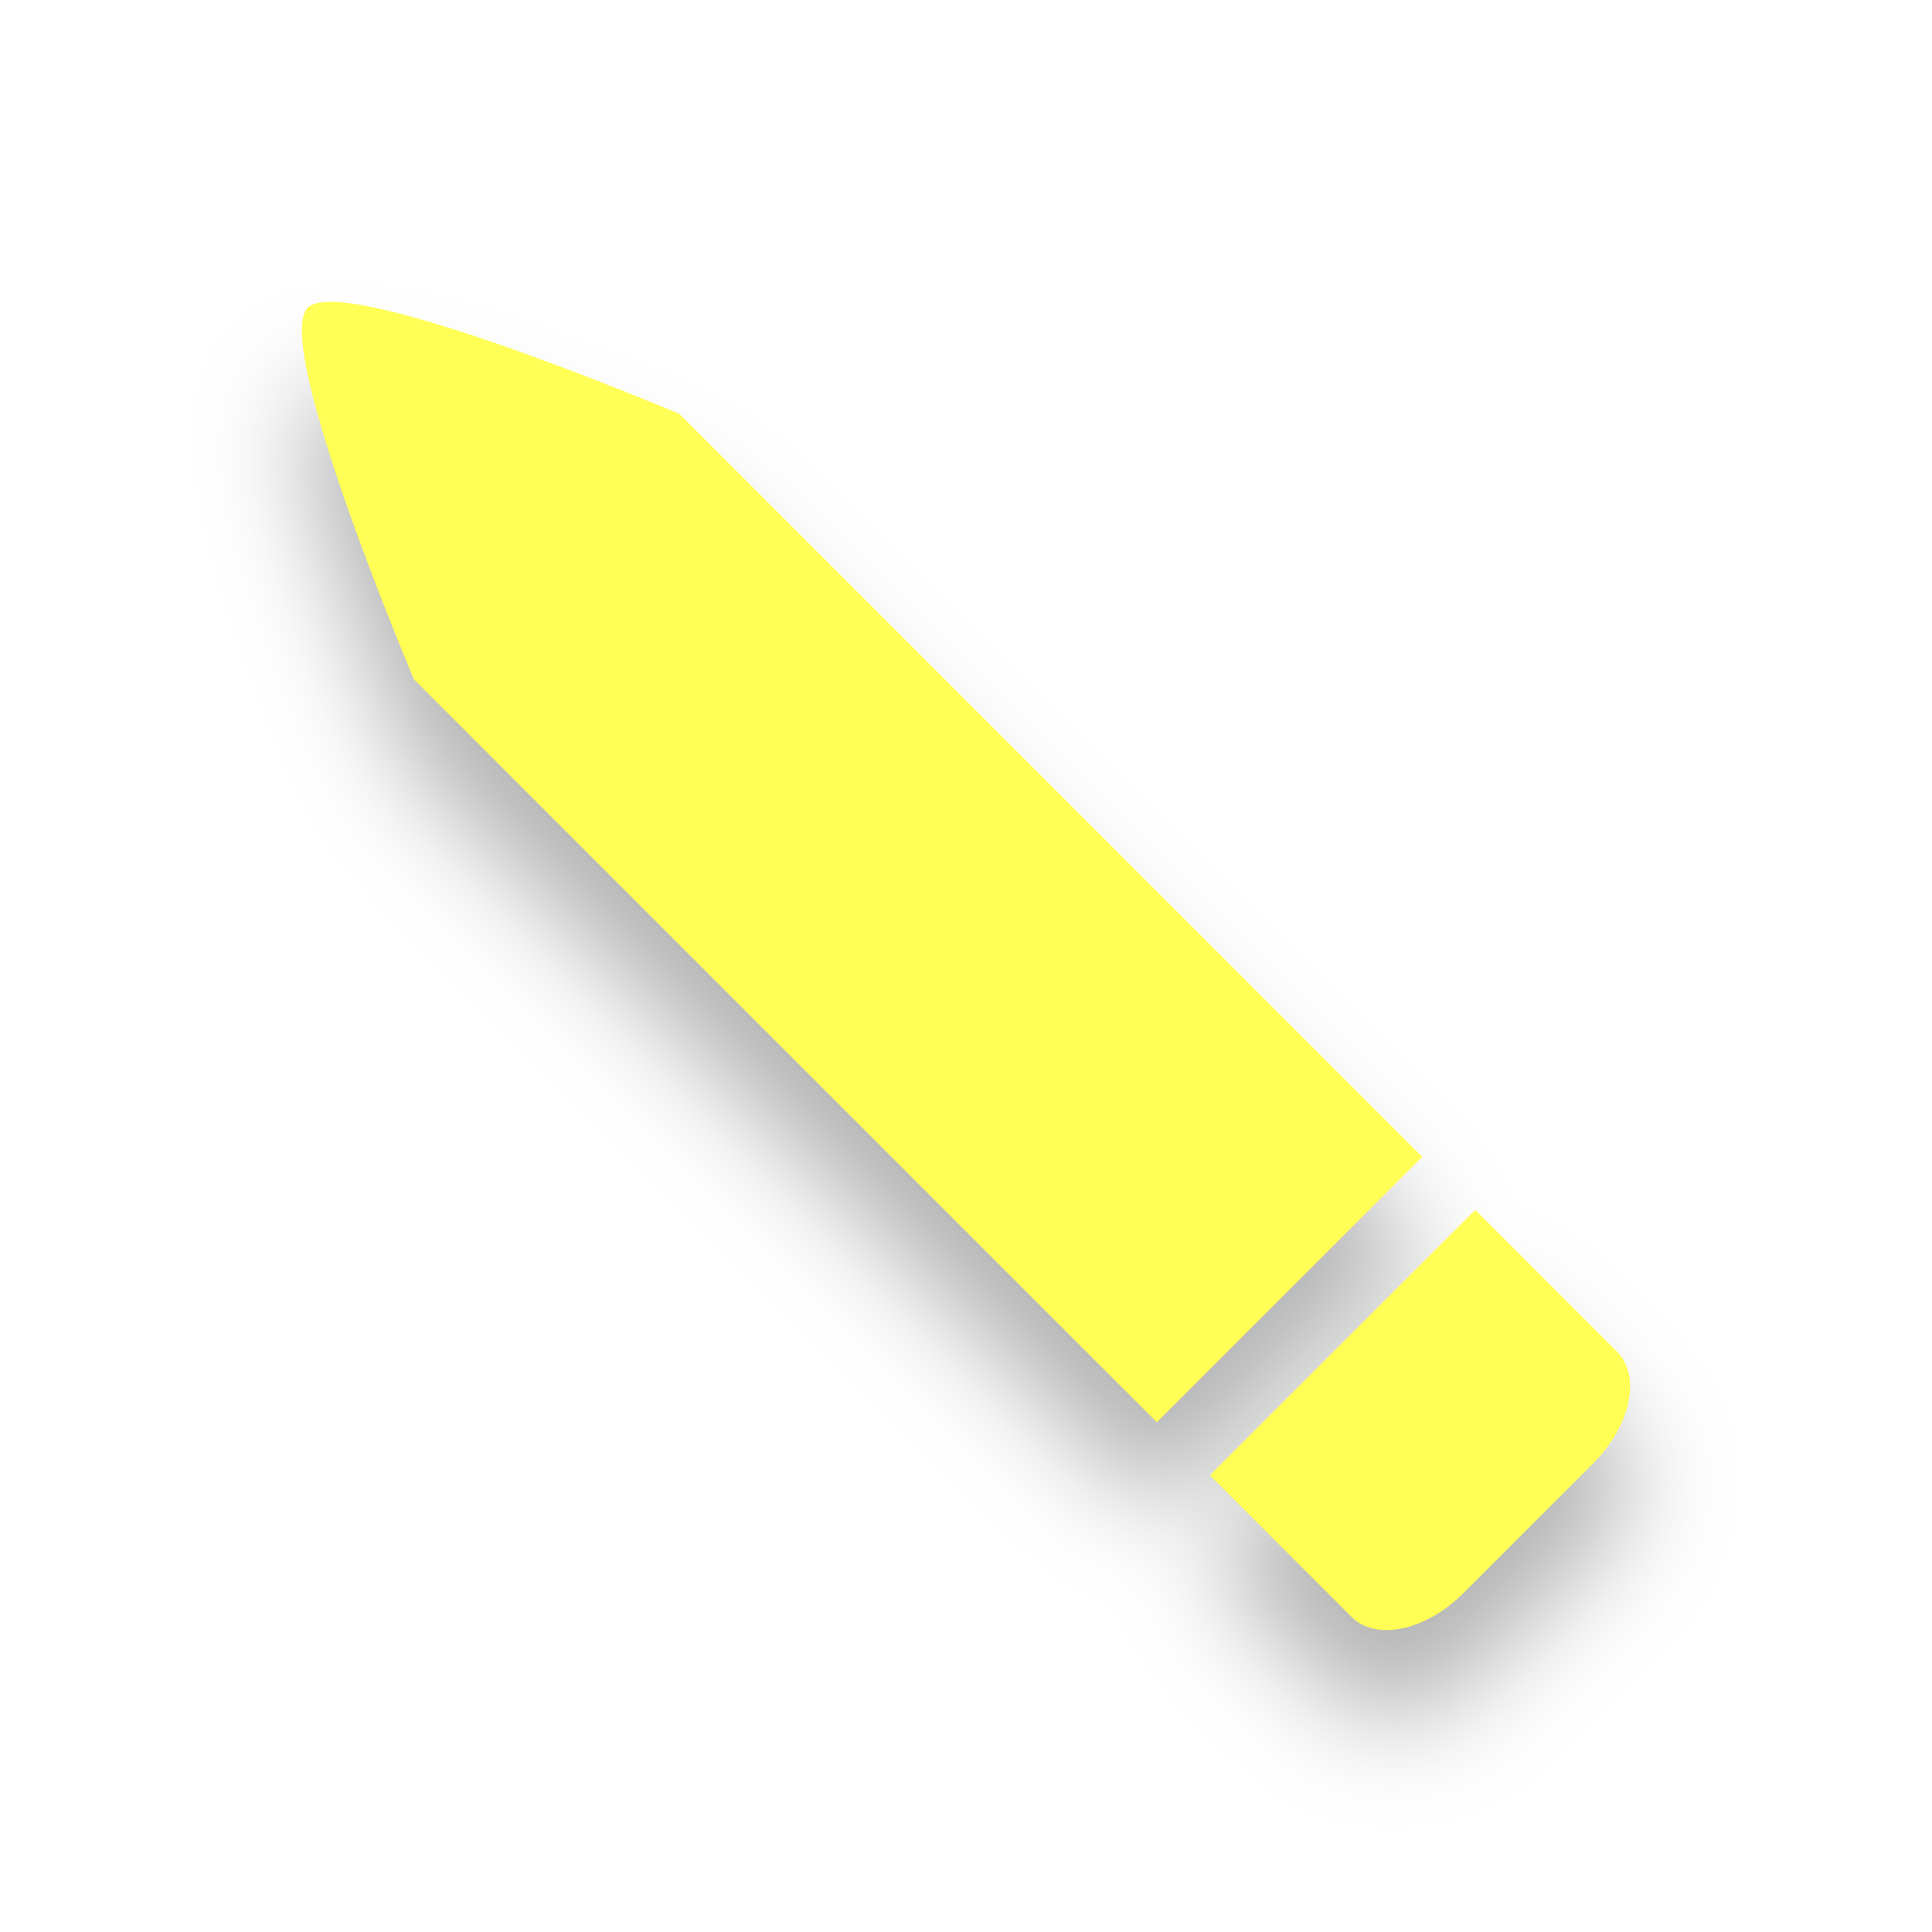
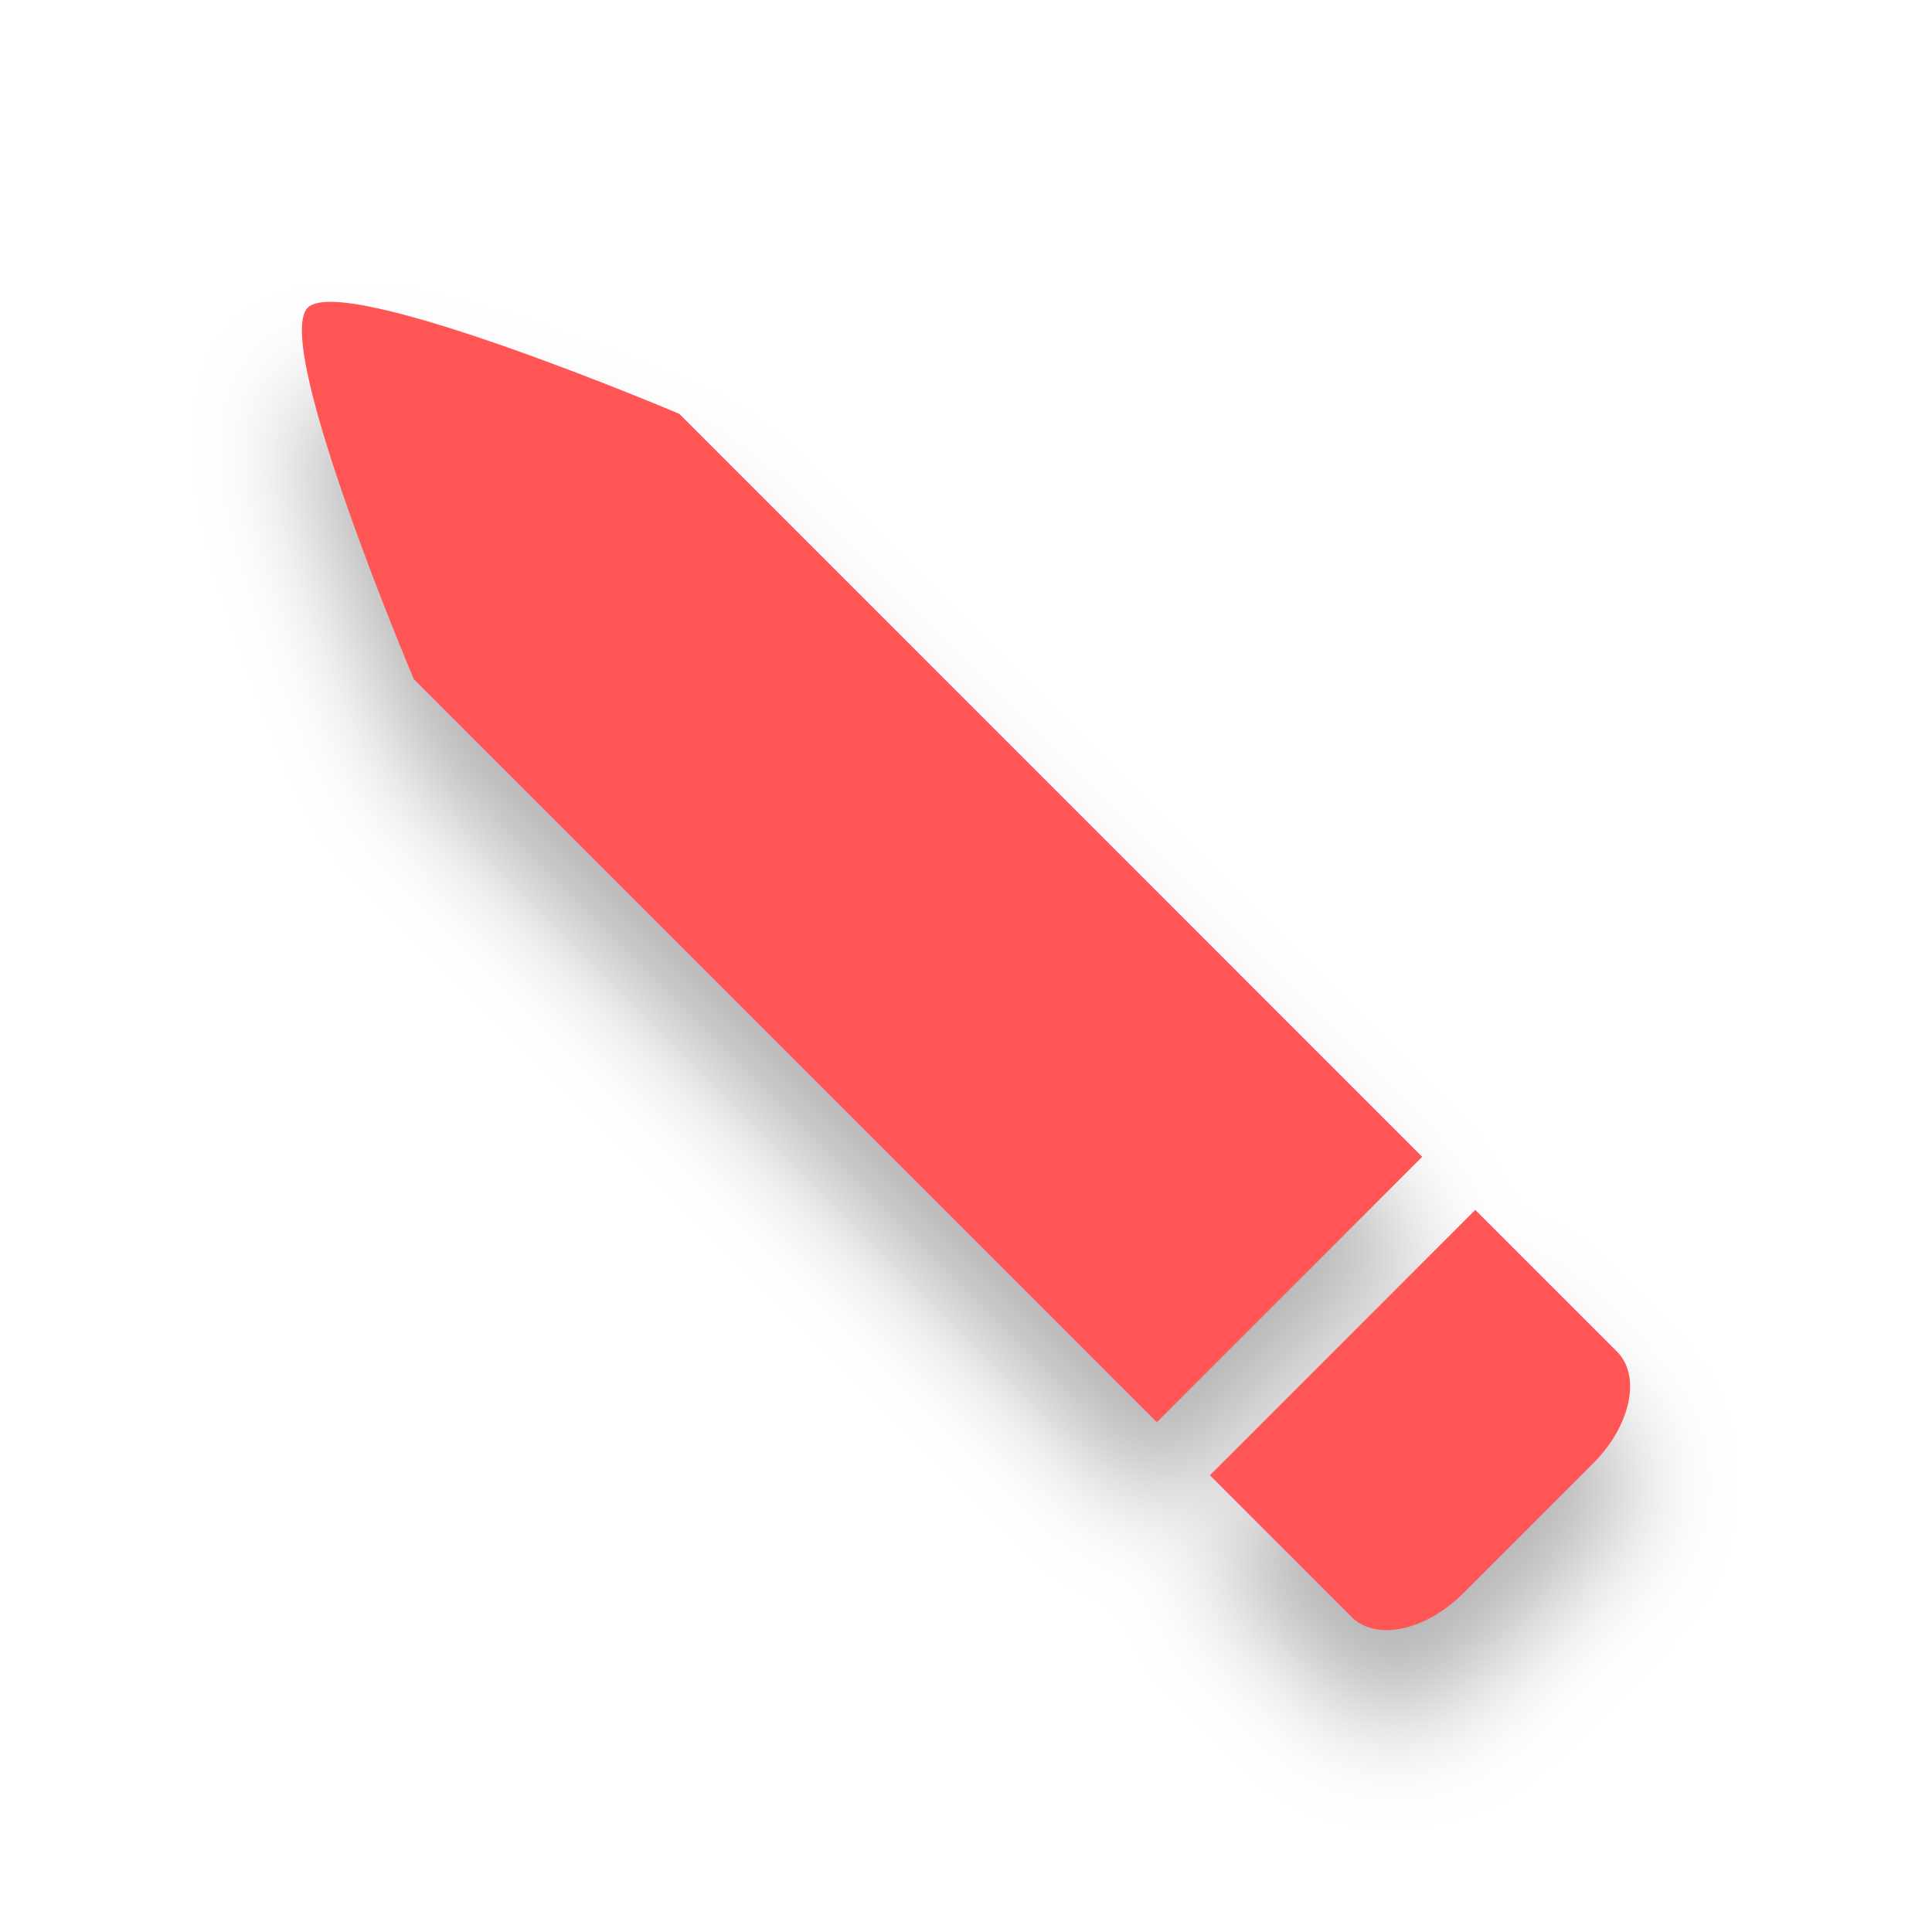
<svg xmlns="http://www.w3.org/2000/svg" id="svg2" width="32" height="32" version="1.1">
  <defs id="defs4">
    <filter id="filter874" style="color-interpolation-filters:sRGB" width="1.12" height="1.12" x="-.06" y="-.06">
      <feGaussianBlur id="feGaussianBlur876" stdDeviation=".55" />
    </filter>
    <filter id="filter826" style="color-interpolation-filters:sRGB" width="1.144" height="1.144" x="-.07" y="-.07">
      <feGaussianBlur id="feGaussianBlur828" stdDeviation=".66" />
    </filter>
    <filter id="filter860" style="color-interpolation-filters:sRGB" width="1.192" height="1.192" x="-.1" y="-.1">
      <feGaussianBlur id="feGaussianBlur862" stdDeviation=".96" />
    </filter>
    <filter id="filter935" style="color-interpolation-filters:sRGB" width="1.192" height="1.192" x="-.1" y="-.1">
      <feGaussianBlur id="feGaussianBlur937" stdDeviation=".88" />
    </filter>
  </defs>
  <path id="path821" style="opacity:0.3;filter:url(#filter935)" transform="matrix(1,0,0,-1,0,35)" d="M 24.239,7.113 C 23.617,6.491 22.791,6.313 22.389,6.715 l -0.529,0.529 -1.094,1.094 -0.726,0.726 1.123,1.123 2.149,2.149 1.123,1.123 0.726,-0.726 1.094,-1.094 0.529,-0.529 C 27.187,10.709 27.009,9.883 26.387,9.261 Z M 19.161,9.944 6.855,22.25 c 0,0 -2.355,5.557 -1.758,6.154 0.597,0.597 6.154,-1.758 6.154,-1.758 L 23.556,14.339 Z" />
-   <path id="path825" style="opacity:1;fill:#ffff55" d="m 24.239,26.387 c -0.622,0.622 -1.447,0.8 -1.85,0.397 l -0.529,-0.529 -1.094,-1.094 -0.726,-0.726 1.123,-1.123 2.149,-2.149 1.123,-1.123 0.726,0.726 1.094,1.094 0.529,0.529 c 0.402,0.402 0.225,1.228 -0.397,1.85 z M 19.161,23.556 6.855,11.25 c 0,0 -2.355,-5.557 -1.758,-6.154 0.597,-0.597 6.154,1.758 6.154,1.758 L 23.556,19.161 Z" />
+   <path id="path825" style="opacity:1;fill:#ff5555" d="m 24.239,26.387 c -0.622,0.622 -1.447,0.8 -1.85,0.397 l -0.529,-0.529 -1.094,-1.094 -0.726,-0.726 1.123,-1.123 2.149,-2.149 1.123,-1.123 0.726,0.726 1.094,1.094 0.529,0.529 c 0.402,0.402 0.225,1.228 -0.397,1.85 z M 19.161,23.556 6.855,11.25 c 0,0 -2.355,-5.557 -1.758,-6.154 0.597,-0.597 6.154,1.758 6.154,1.758 L 23.556,19.161 Z" />
</svg>
